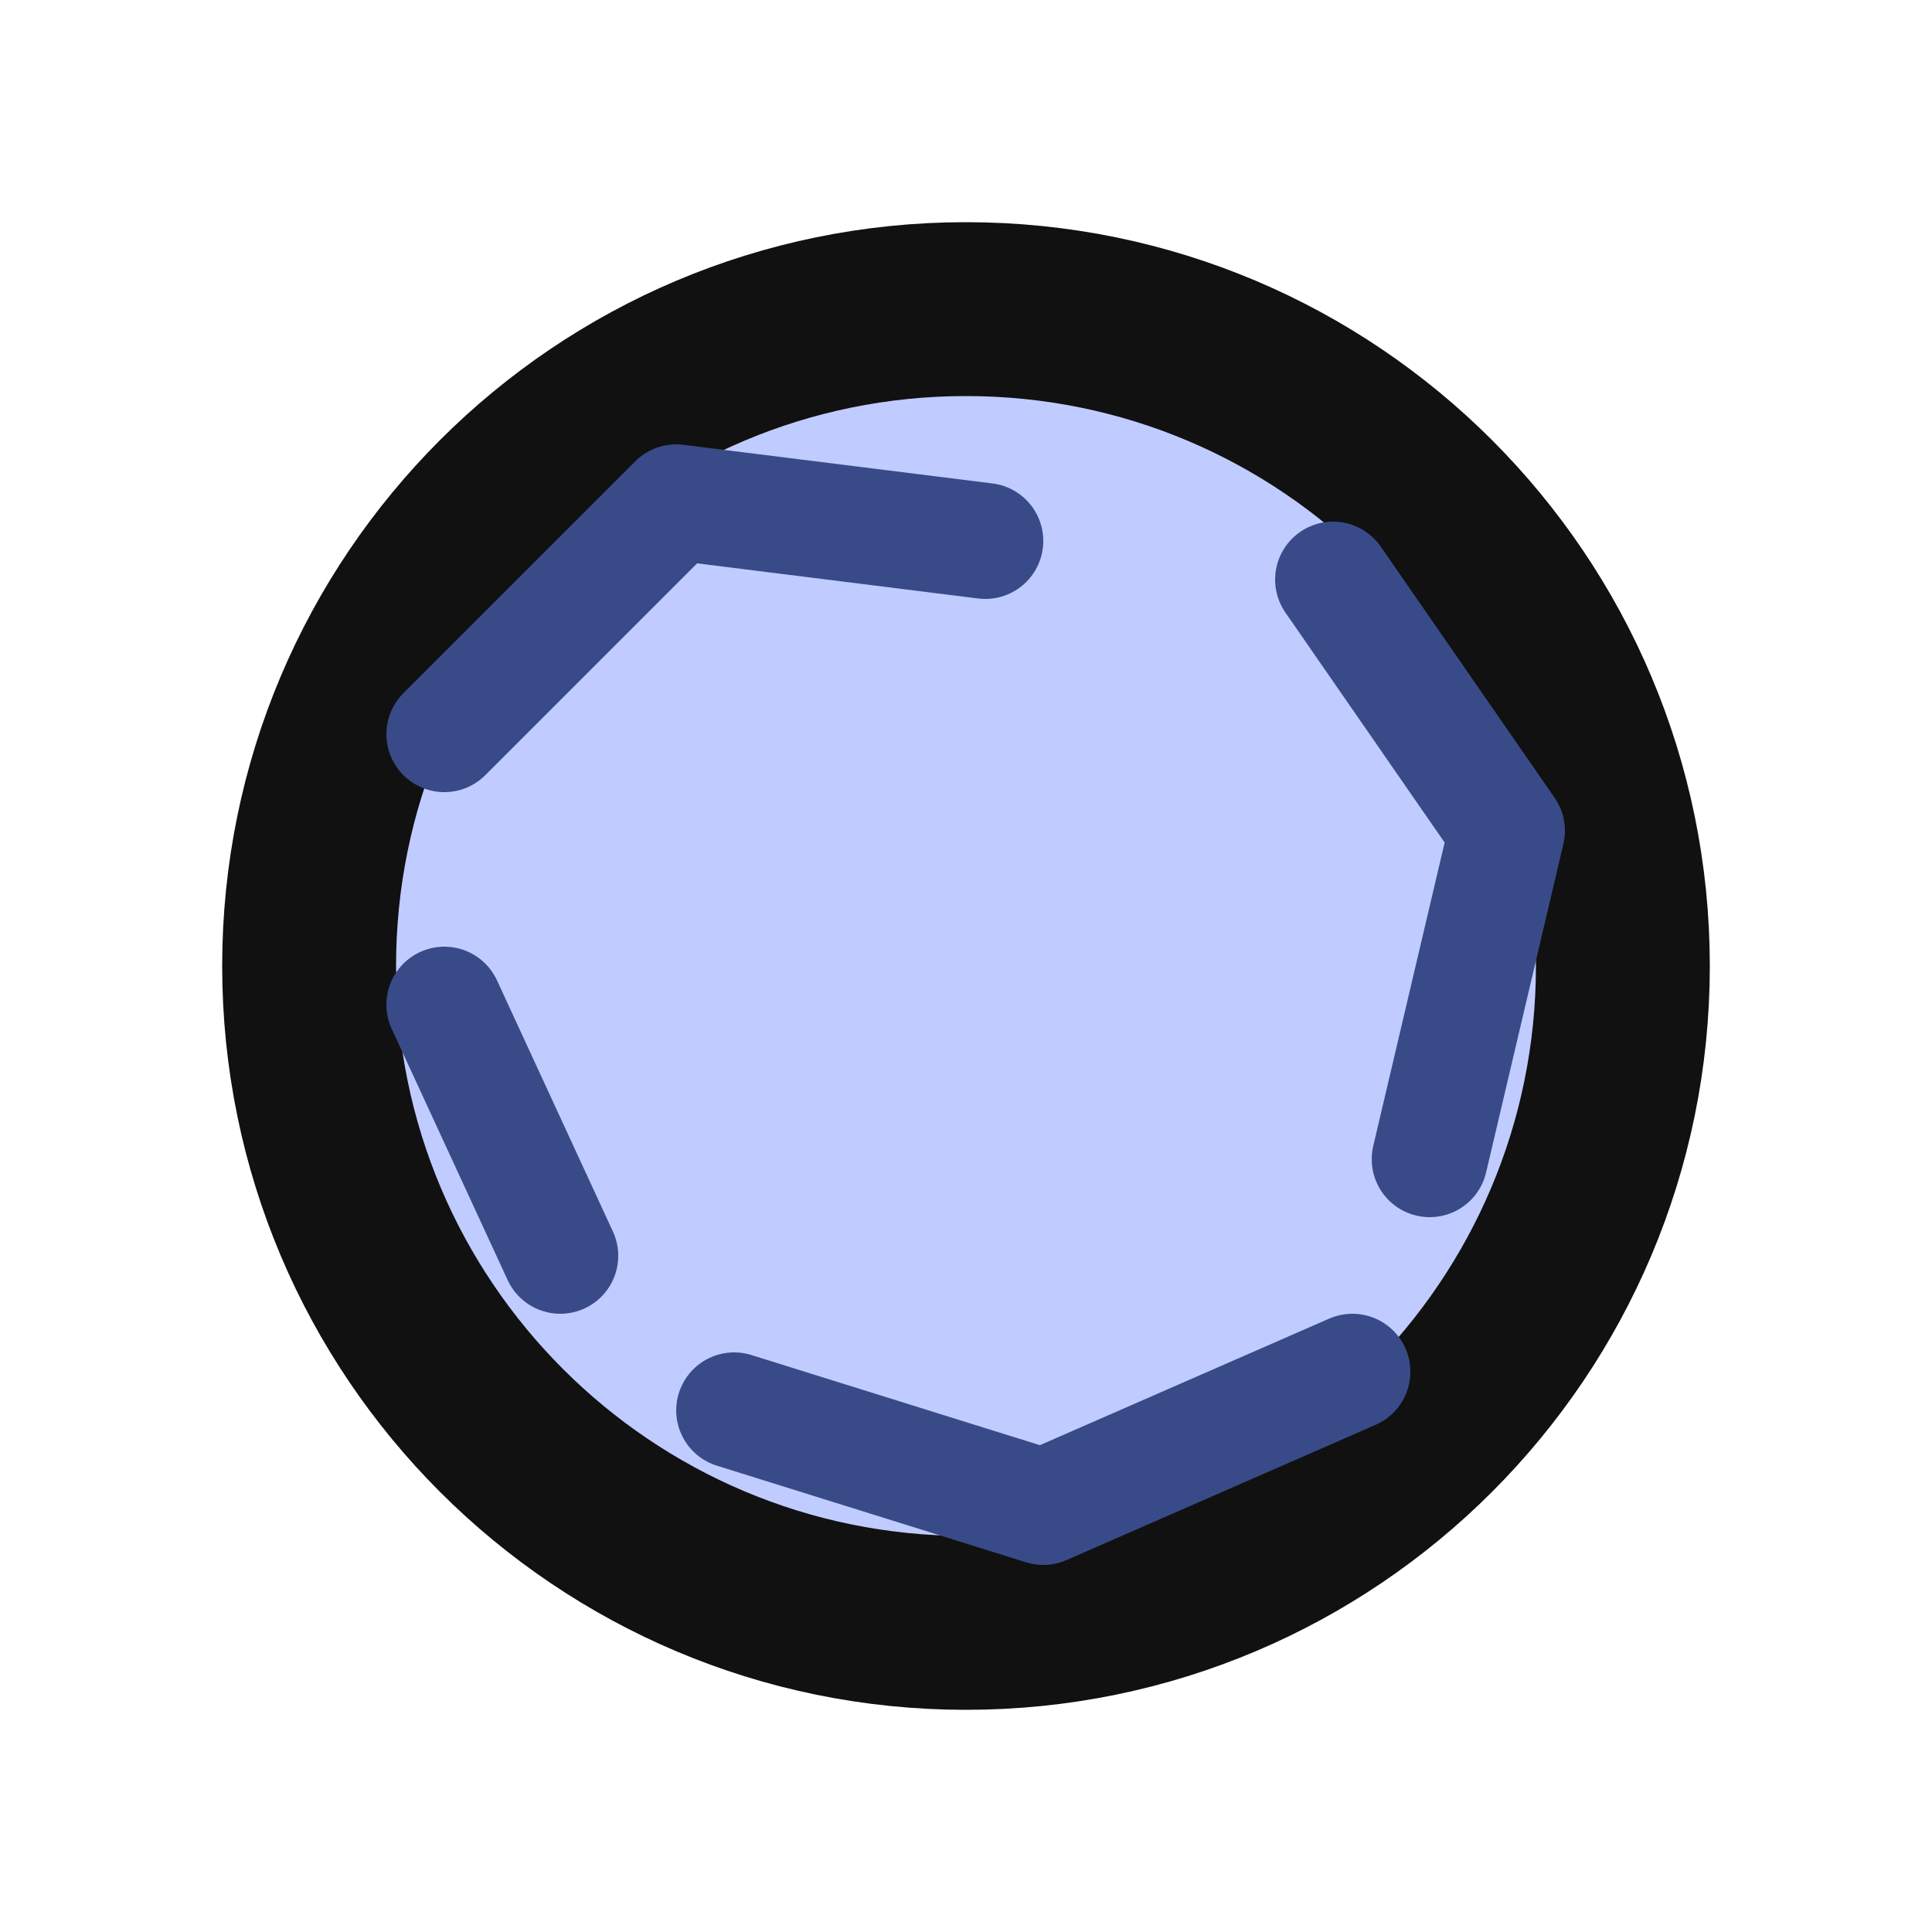
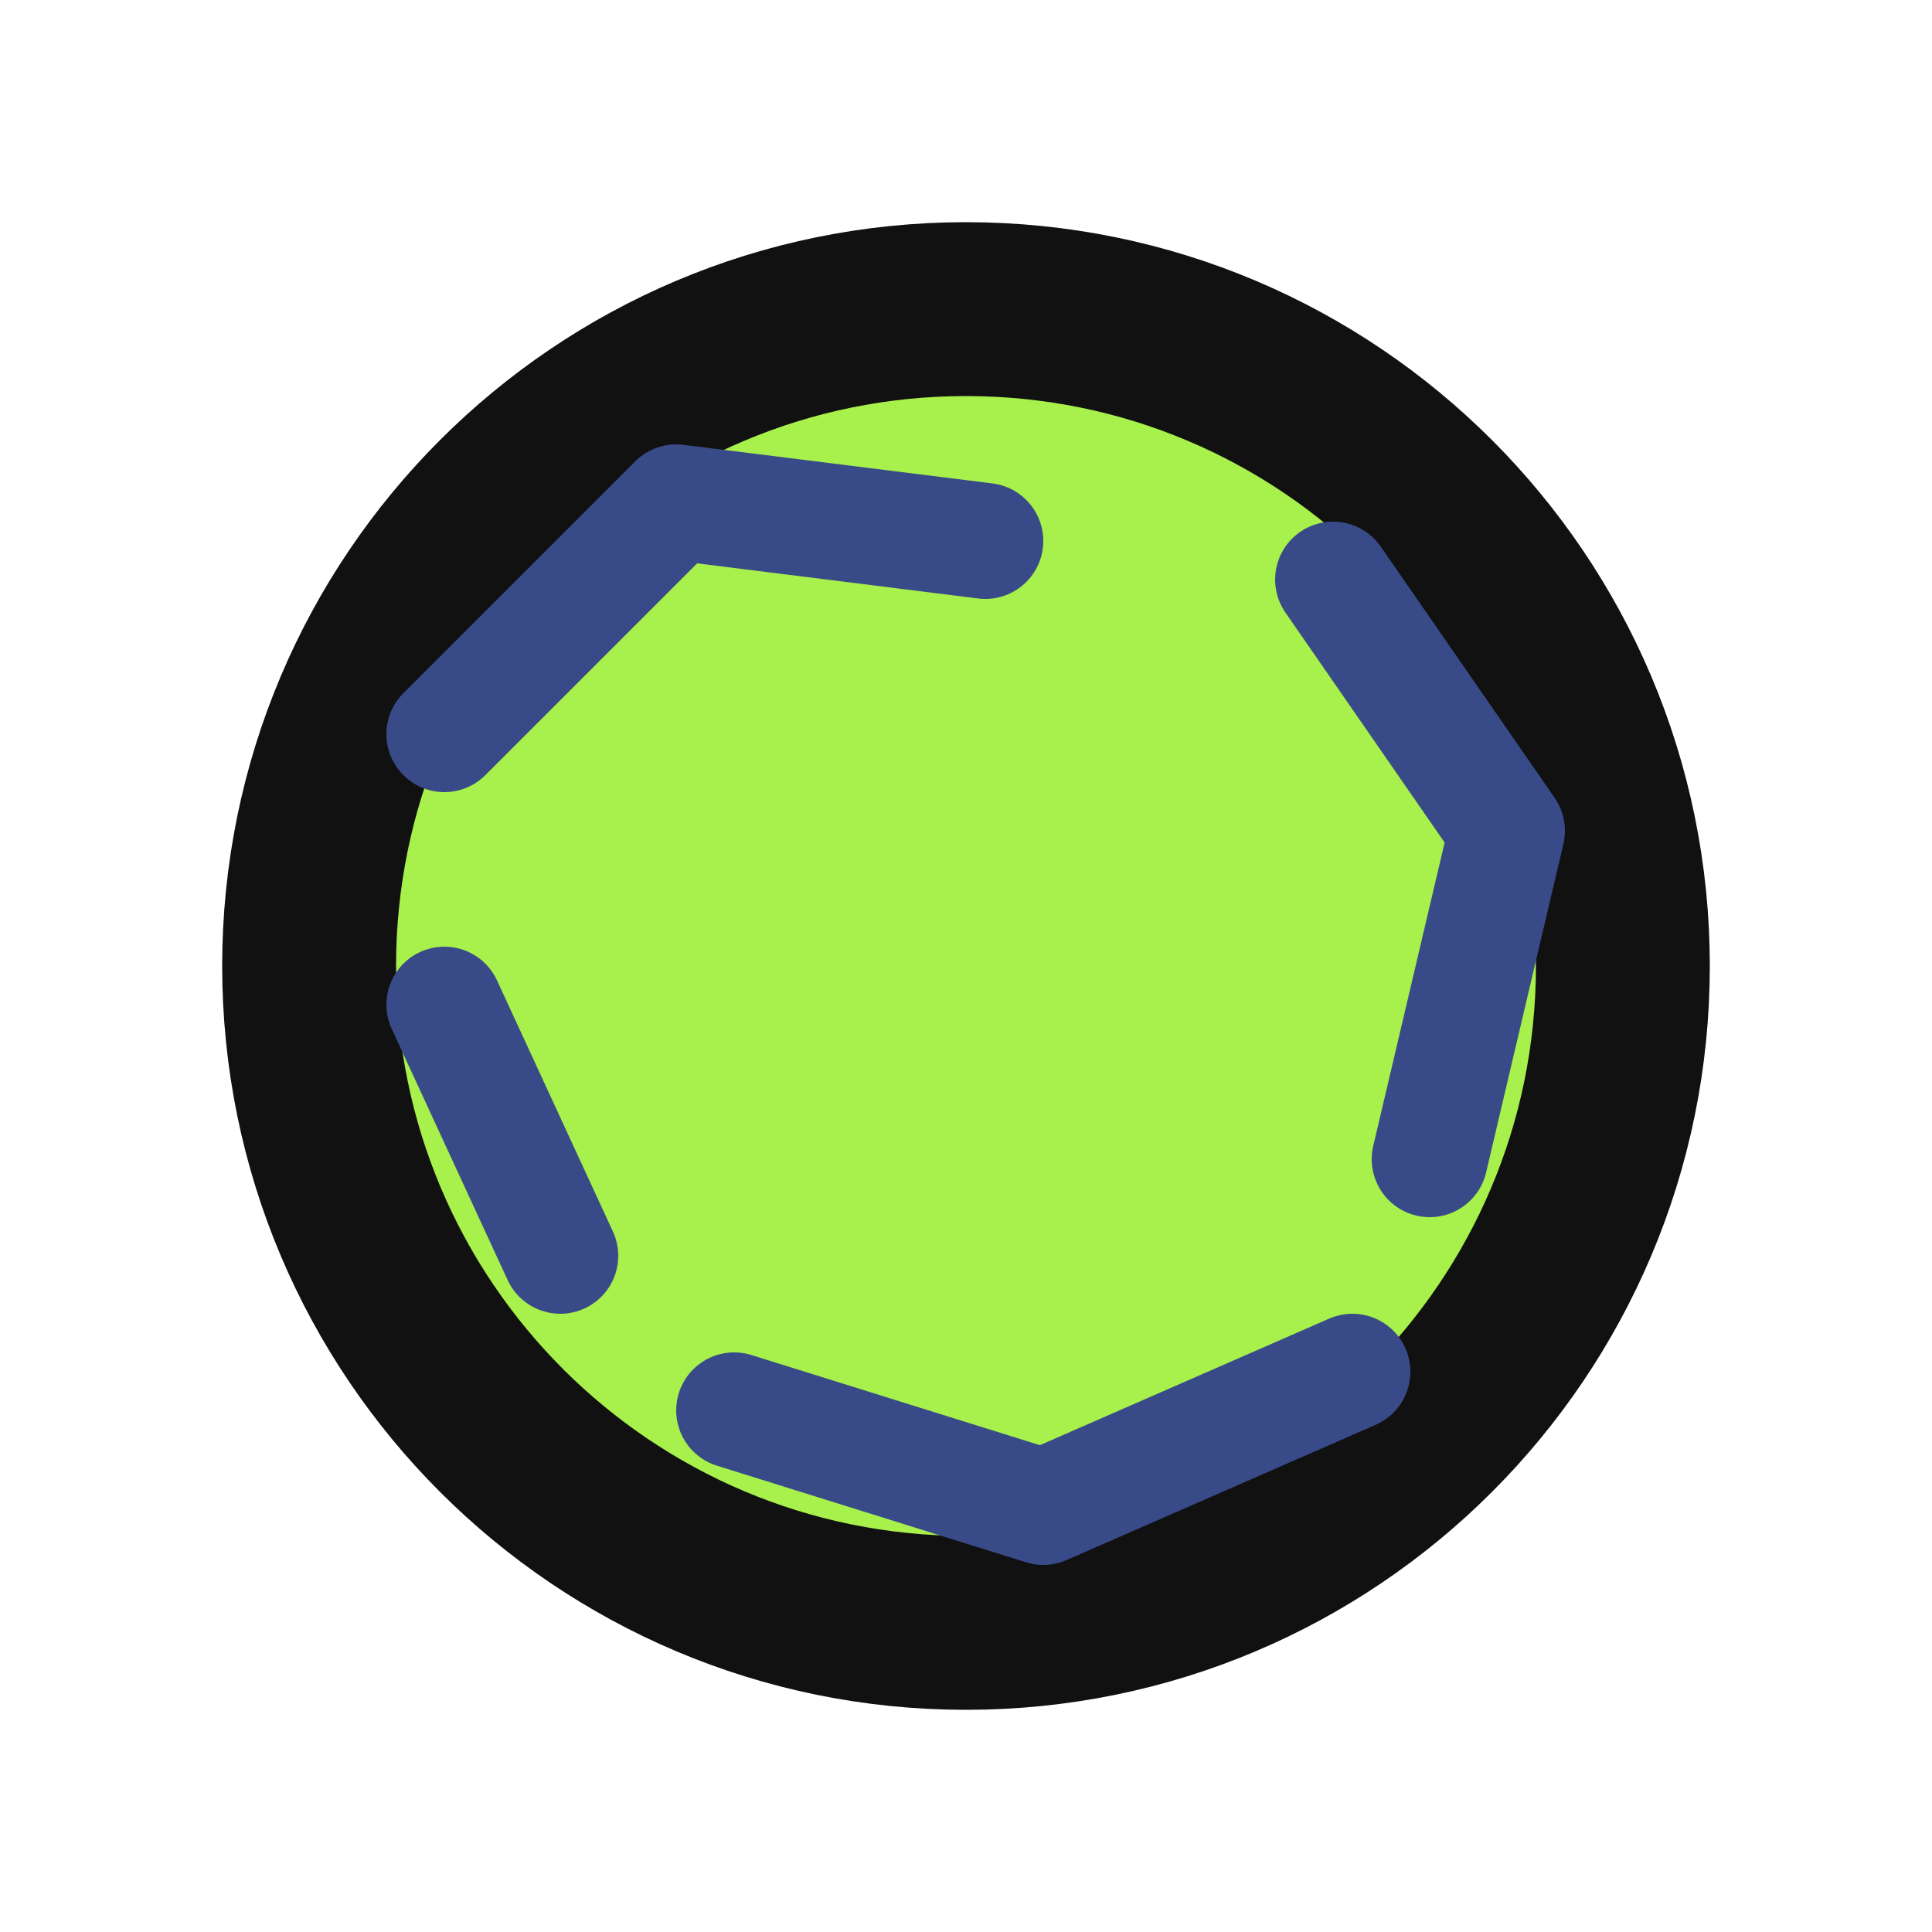
<svg xmlns="http://www.w3.org/2000/svg" width="100" height="100" viewBox="0 0 100 100">
  <g stroke-linecap="round" stroke-linejoin="round">
-     <circle cx="50" cy="50" r="34" fill="#c0ccff" stroke="#111111" stroke-width="9" />
+     <circle cx="50" cy="50" r="34" fill="#a8f04b" stroke="#111111" stroke-width="9" />
    <path d="M23 38l12-12 16 2m18 2 9 13-4 17m-4 11-16 7-16-5m-9-8-6-13" fill="none" stroke="#384b88" stroke-width="6" />
  </g>
</svg>
